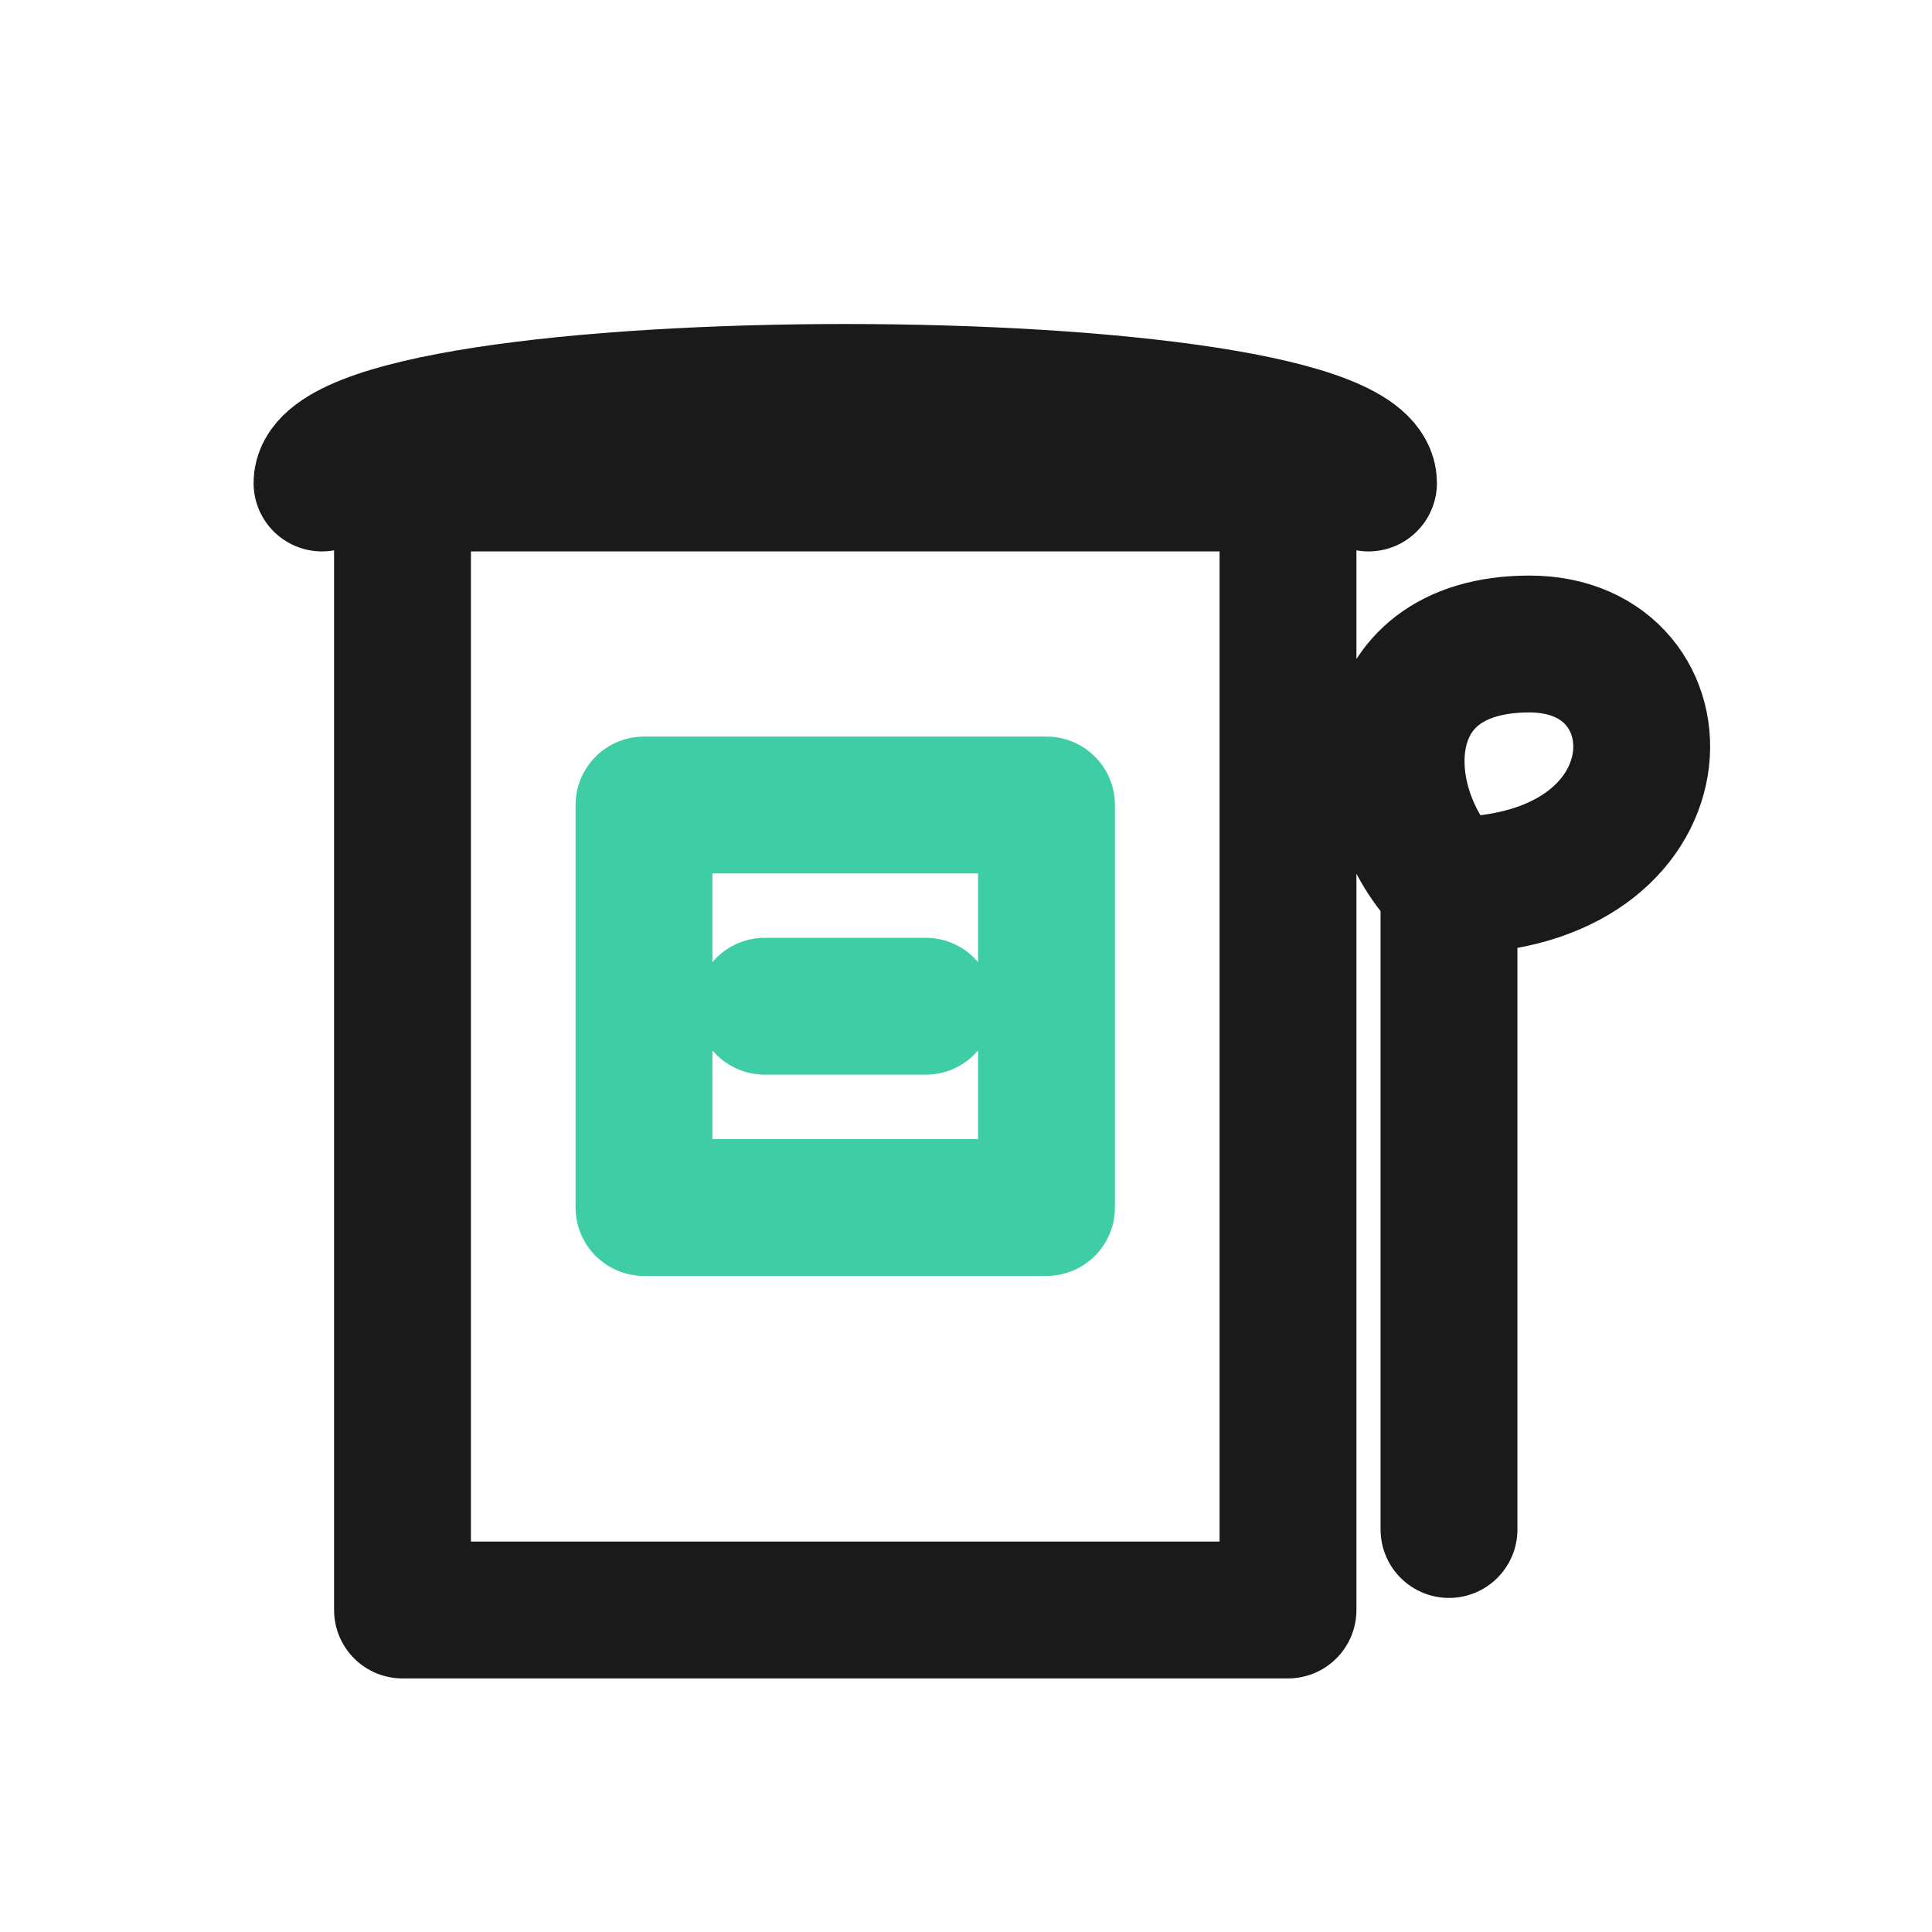
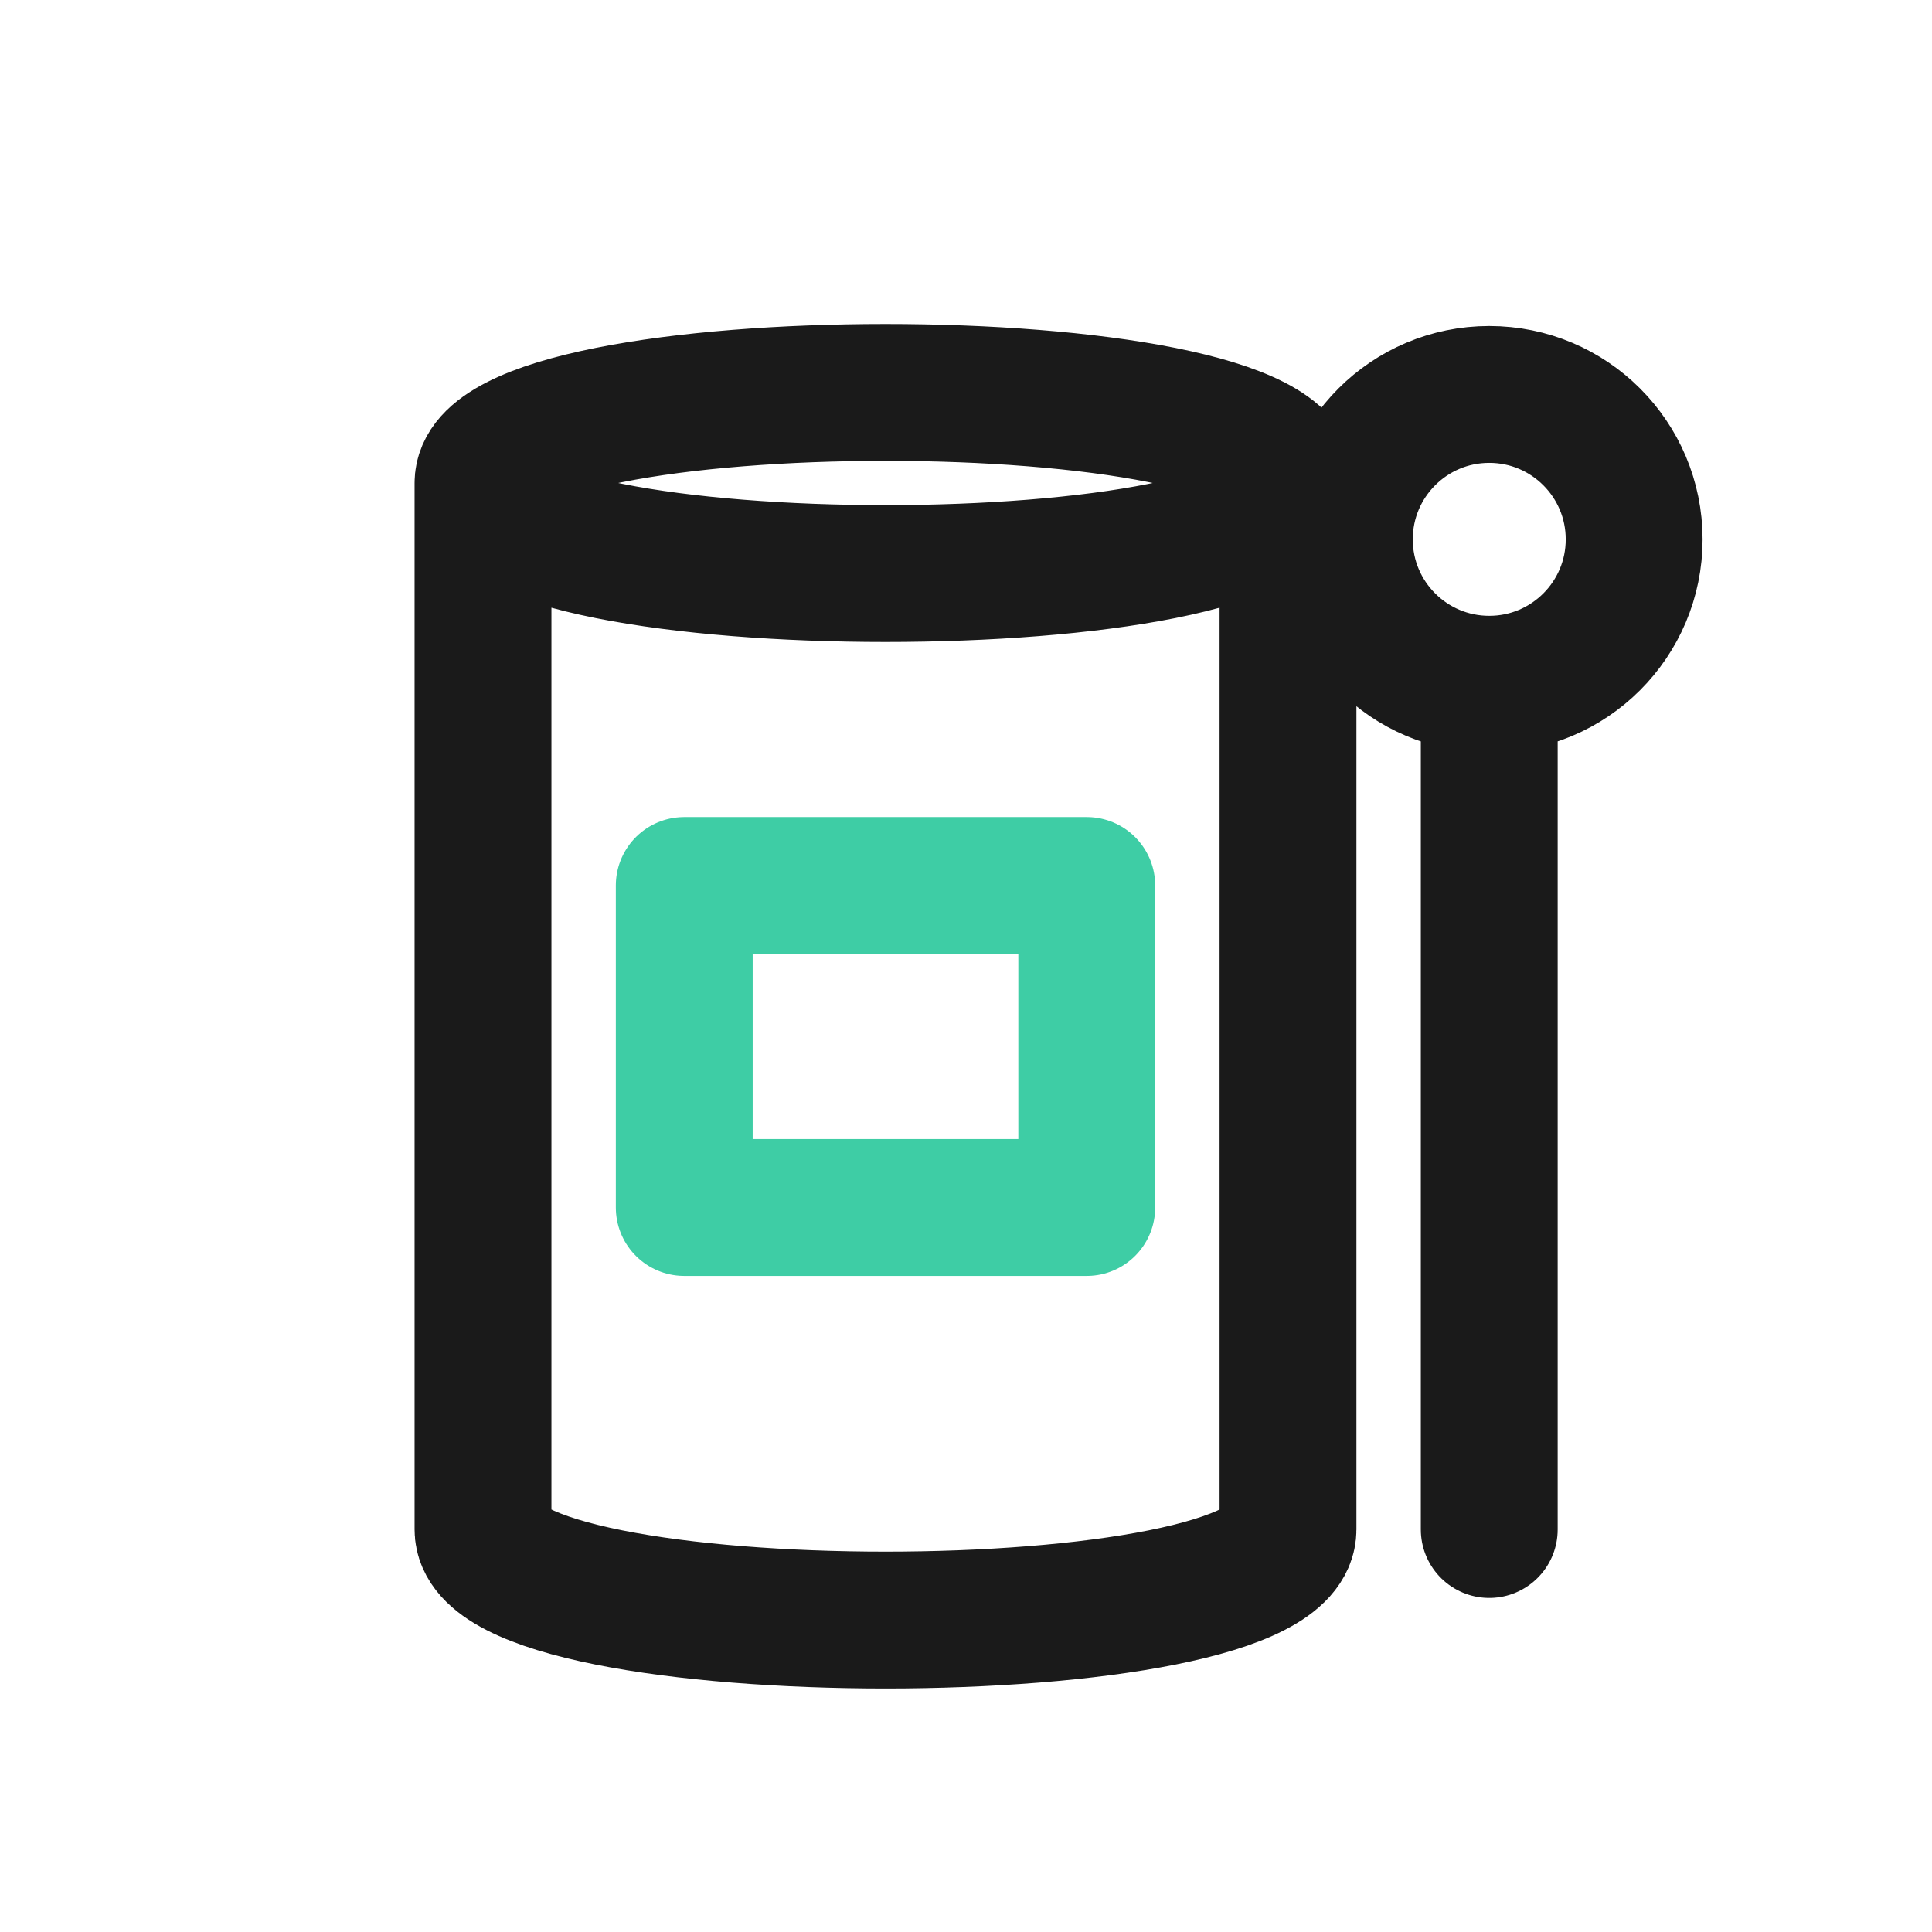
<svg xmlns="http://www.w3.org/2000/svg" viewBox="0 0 24 24" fill="none" stroke="#1A1A1A" stroke-width="1.7" stroke-linejoin="round" stroke-linecap="round">
-   <path d="M5 6 H16 V20 H5 Z M4 6 C4 4.5 17 4.5 17 6 M18 11 L18 19 M18 11 C21 11 21 8 19 8 C17 8 17 10 18 11" />
-   <path stroke="#3ECDA5" d="M8 10 H13 V15 H8 Z M9.5 12.5 H11.5" />
+   <path d="M6 6 C6 4.5 16 4.5 16 6 V19 C16 20.5 6 20.5 6 19 Z M6 6 C6 7.5 16 7.5 16 6 M18.5 8.5 V19 M18.5 8.5 A1.8 1.8 0 1 0 18.5 4.9 A1.8 1.8 0 1 0 18.5 8.5" />
+   <path stroke="#3ECDA5" d="M8.5 11 H13.5 V15 H8.5 Z" />
</svg>
